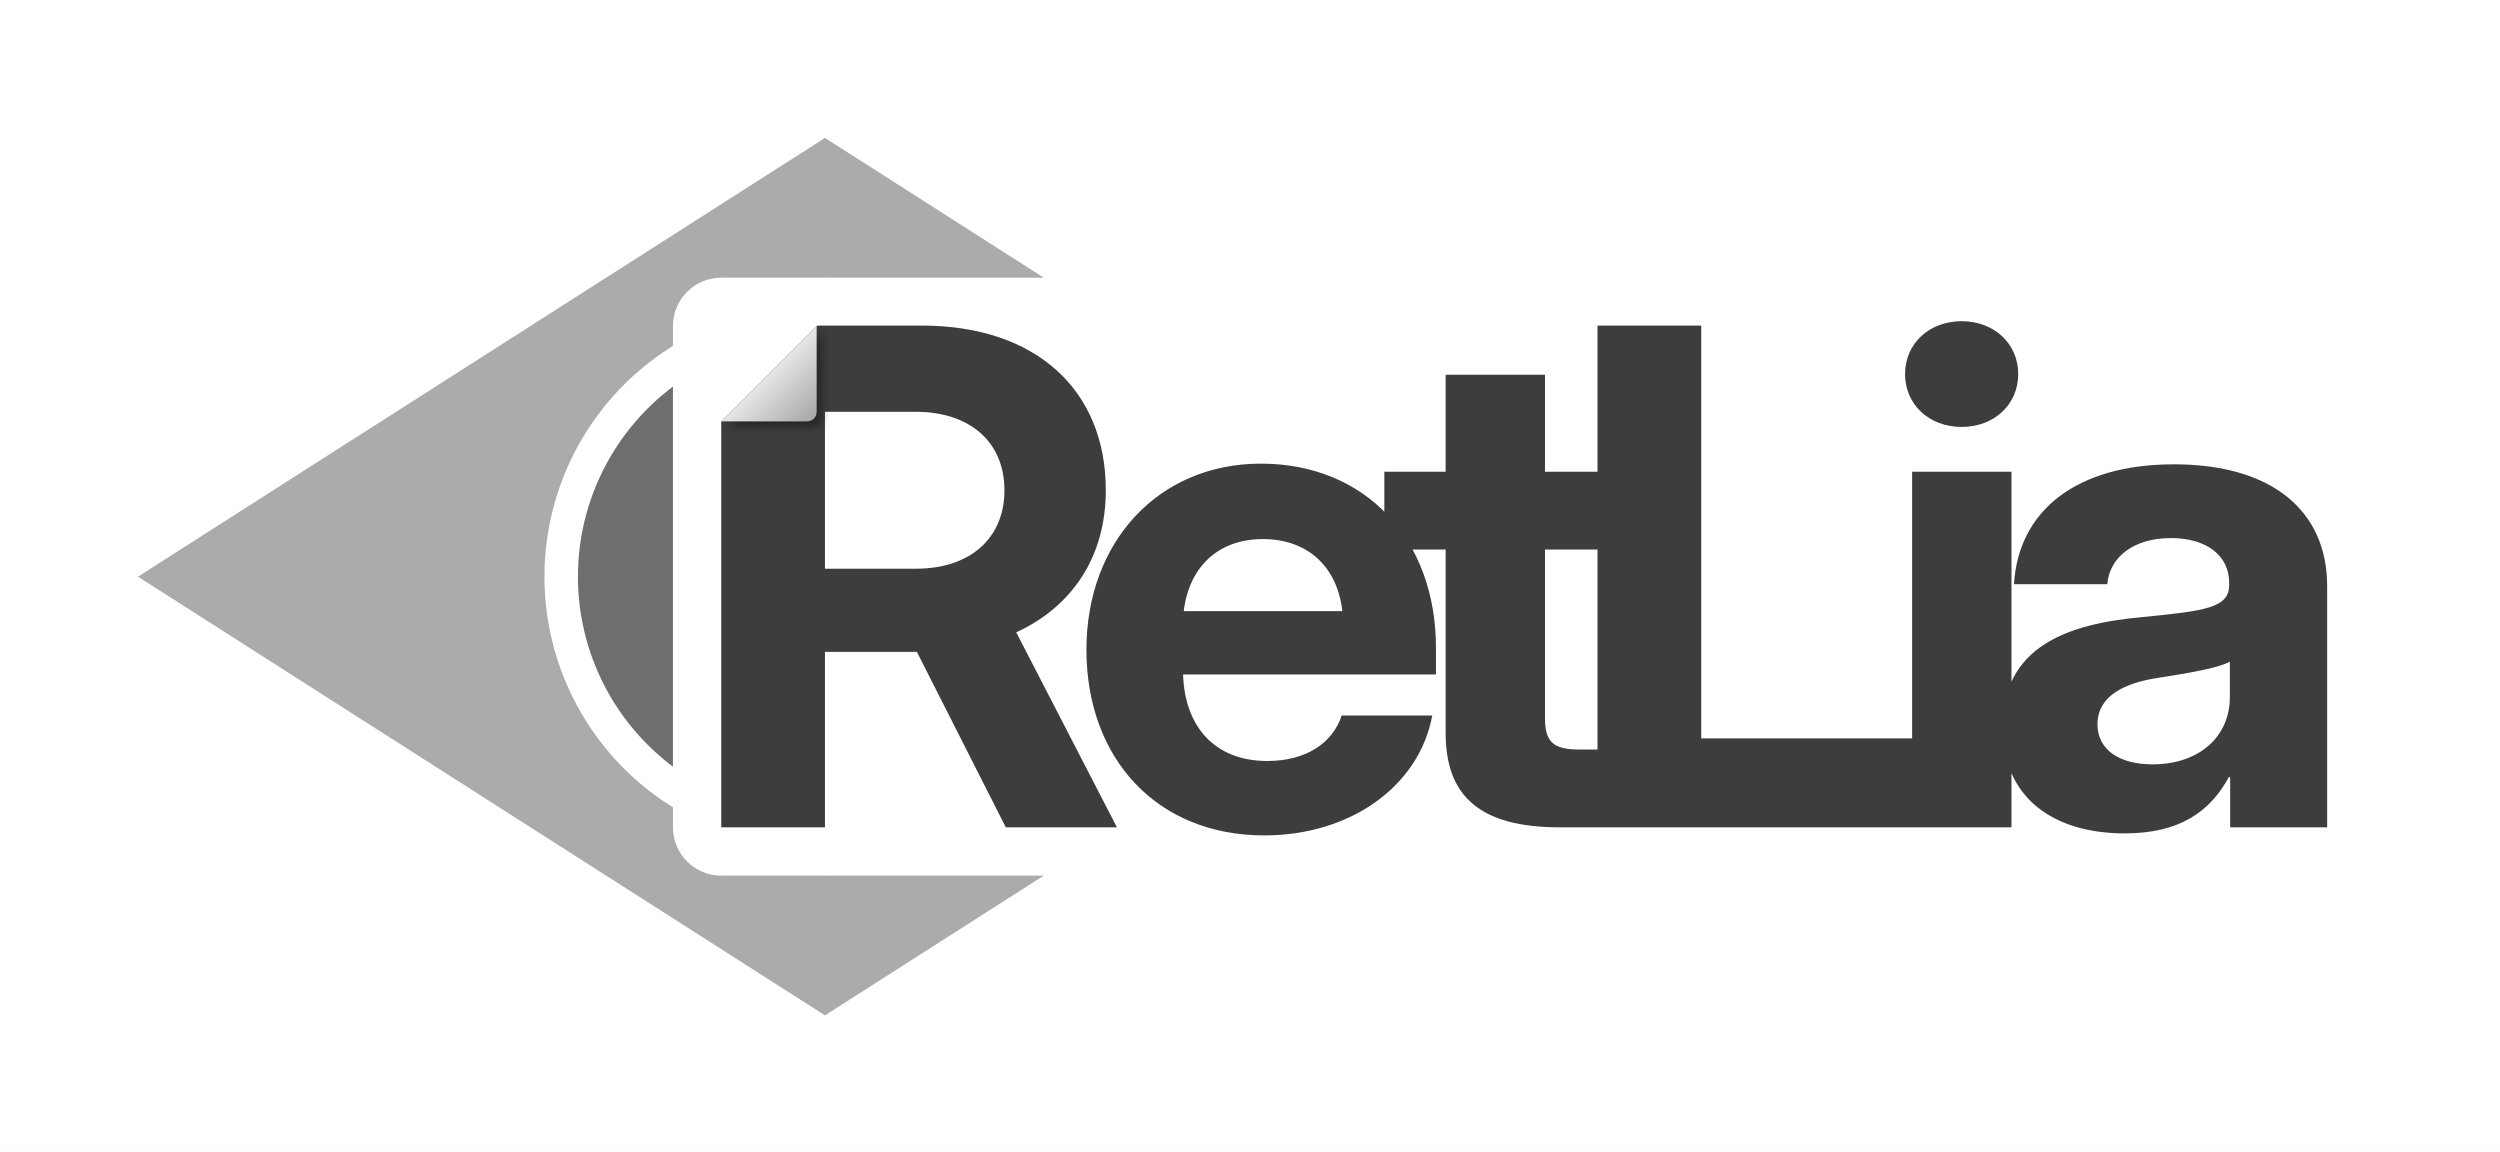
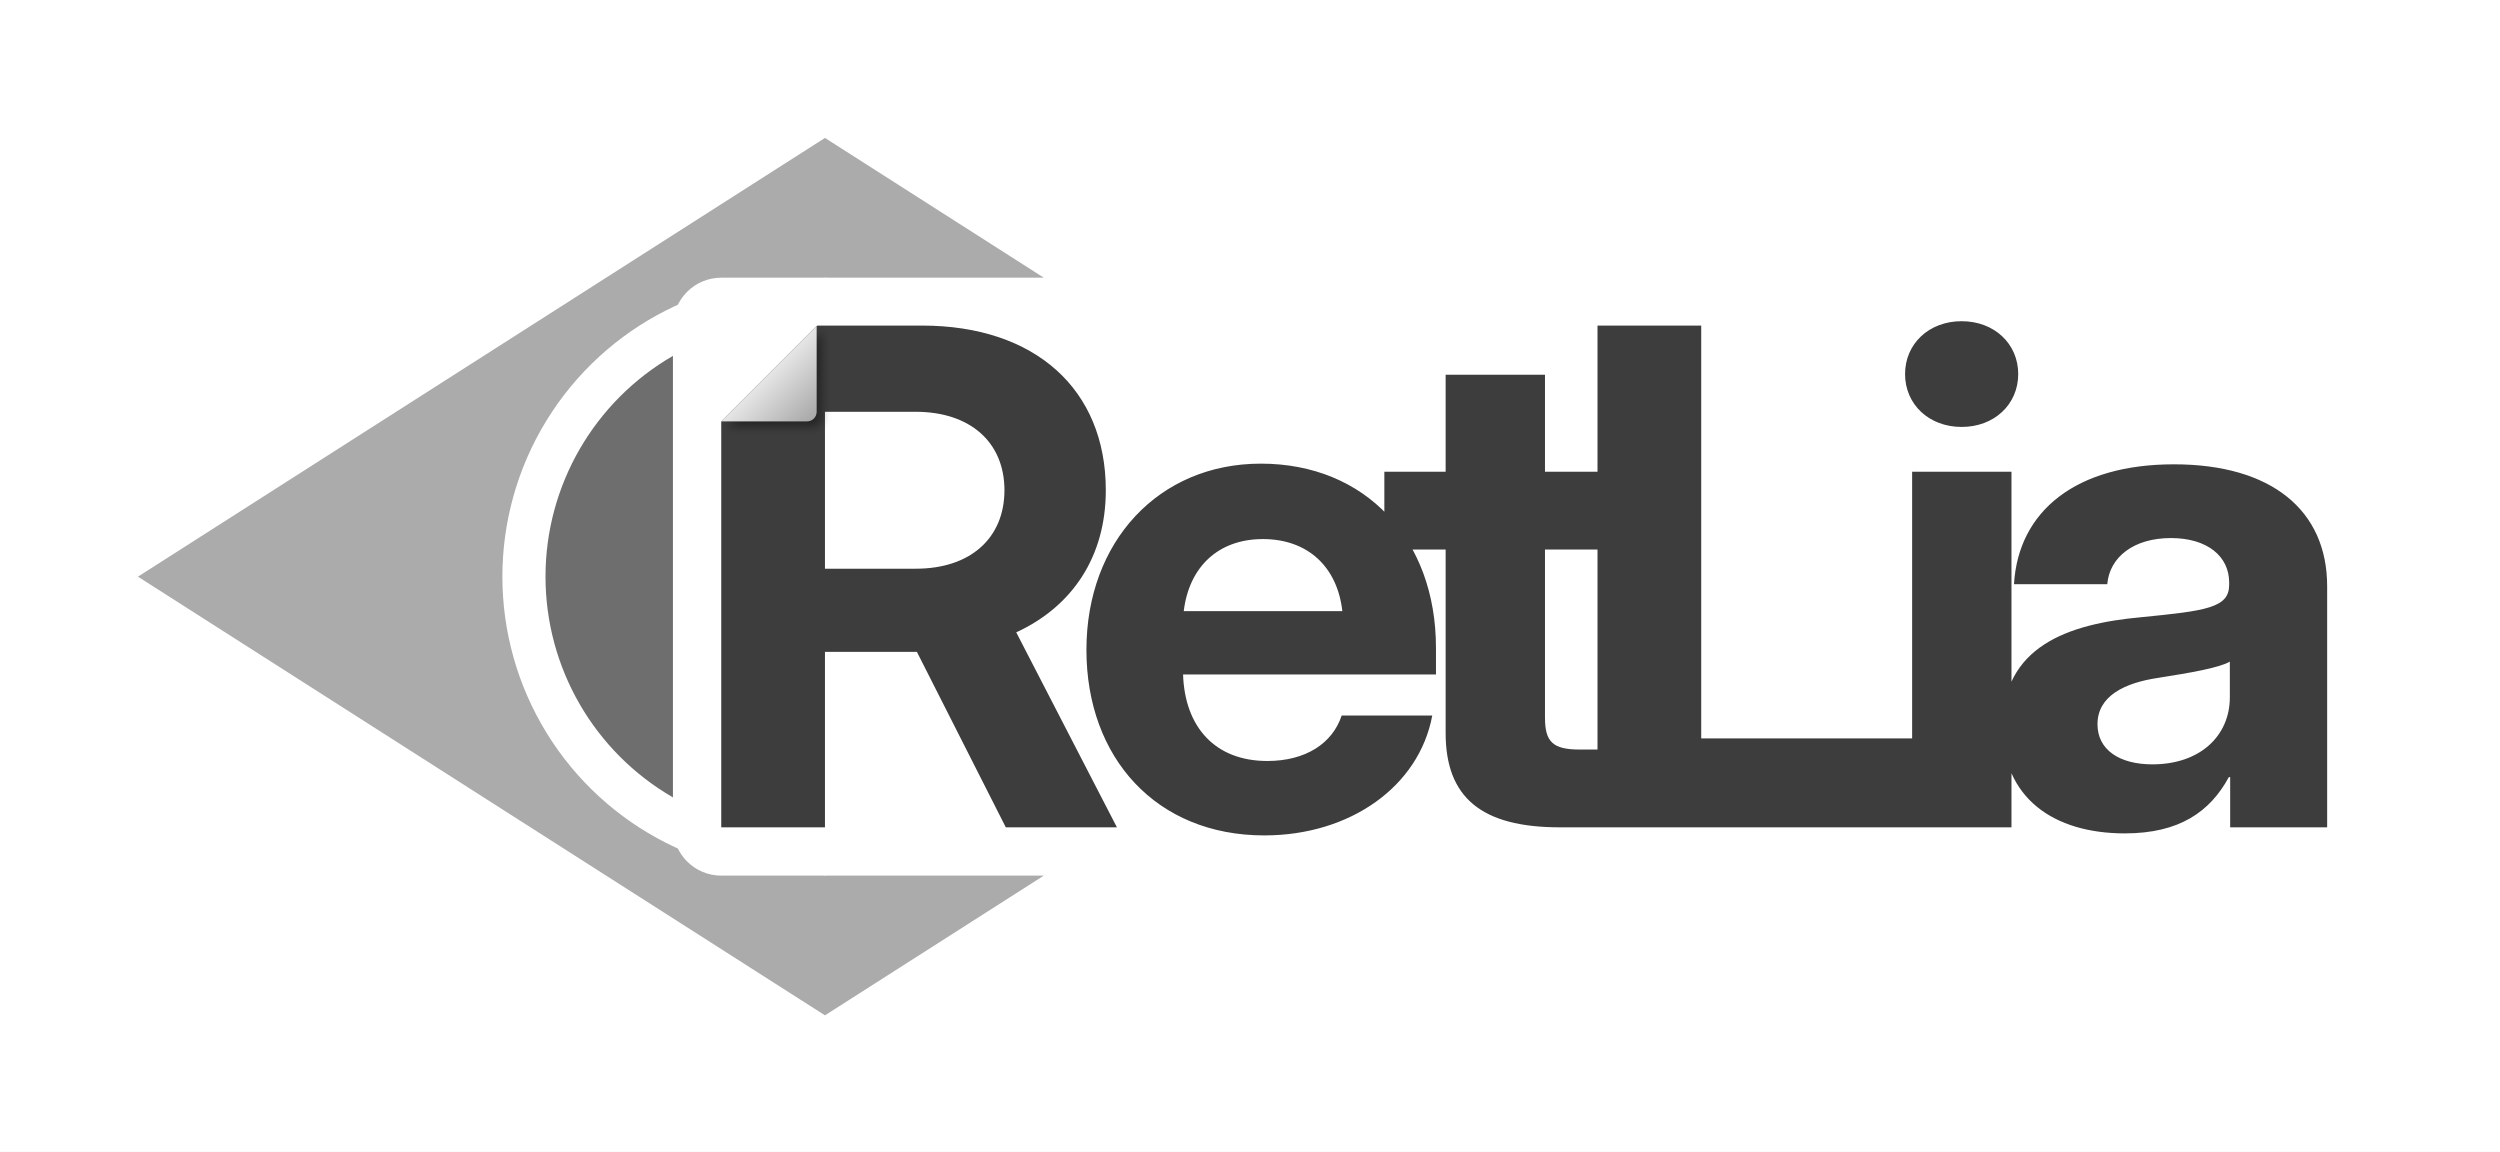
<svg xmlns="http://www.w3.org/2000/svg" width="725" height="334" viewBox="0 0 725 334">
  <defs>
    <linearGradient id="fg" gradientUnits="userSpaceOnUse" x1="223.00" y1="108.36" x2="236.83" y2="122.20">
      <stop offset="0" stop-color="#E6E6E6" />
      <stop offset="1" stop-color="#A4A4A4" />
    </linearGradient>
    <filter id="fb" x="-30%" y="-30%" width="160%" height="160%">
      <feGaussianBlur stdDeviation="1.25" />
    </filter>
    <clipPath id="fc">
      <path d="M276.83 54.53L276.83 162.20L169.16 162.20Z" />
    </clipPath>
  </defs>
  <rect width="100%" height="100%" fill="#fff" />
-   <path d="M239.24 40.00L302.70 80.53L239.24 80.53L239.24 88.58A78.69 78.69 0 1 0 239.24 245.87L239.24 253.93L302.70 253.93L239.24 294.45L40.00 167.23Z" fill="#ABABAB" />
-   <path d="M195.16 112.11A68.89 68.89 0 0 0 195.16 222.34Z" fill="#6E6E6E" />
+   <path d="M239.24 40.00L302.70 80.53L239.24 80.53L239.24 80.98A86.53 86.53 0 1 0 239.24 253.47L239.24 253.93L302.70 253.93L239.24 294.45L40.00 167.23Z" fill="#ABABAB" />
+   <path d="M195.16 103.20A73.93 73.93 0 0 0 195.16 231.25Z" fill="#6E6E6E" />
  <path d="M239.54 80.53H209.16A14.00 14.00 0 0 0 195.16 94.53V239.93A14.00 14.00 0 0 0 209.16 253.93H239.54Z" fill="#fff" />
  <path d="M209.161 239.925H239.239V189.046H265.606C265.704 189.046 265.802 189.046 265.899 189.046L291.681 239.925H323.907L294.708 183.382C311.016 175.863 320.684 161.409 320.684 142.171C320.684 112.874 300.177 94.417 267.364 94.417H209.161ZM239.239 164.925V119.417H265.509C281.427 119.417 291.29 128.304 291.29 142.171C291.29 156.038 281.427 164.925 265.606 164.925ZM366.626 242.269C391.626 242.269 411.548 228.011 415.356 207.503H389.087C386.45 215.511 378.735 220.687 367.505 220.687C352.368 220.687 343.579 210.823 343.091 195.589H416.431V187.874C416.431 156.429 396.02 134.456 365.649 134.456C336.059 134.456 315.063 157.015 315.063 188.46C315.063 219.808 335.376 242.269 366.626 242.269ZM343.286 177.23C344.849 164.339 353.345 156.331 366.235 156.331C379.224 156.331 387.817 164.339 389.282 177.23ZM469.138 136.8H448.044V108.675H419.235V136.8H401.462V159.359H419.235V212.581C419.235 231.331 429.684 239.925 452.341 239.925H469.138V217.366H458.102C450.29 217.366 448.044 215.12 448.044 208.089V159.359H469.138ZM463.274 239.925H559.466V214.144H493.352V94.417H463.274ZM554.519 239.925H583.327V136.8H554.519ZM568.874 123.812C578.347 123.812 585.281 117.269 585.281 108.48C585.281 99.691 578.347 93.148 568.874 93.148C559.402 93.148 552.468 99.691 552.468 108.48C552.468 117.269 559.402 123.812 568.874 123.812ZM616.183 241.683C632.003 241.683 640.89 235.433 646.359 225.374H646.749V239.925H674.874V170.003C674.874 147.933 658.663 134.652 630.441 134.652C602.12 134.652 585.324 148.128 584.054 169.417H611.105C611.788 161.507 618.82 156.038 629.562 156.038C640.109 156.038 646.456 161.312 646.456 168.929V169.613C646.456 176.253 639.816 177.132 620.968 178.988C599.484 180.941 580.734 187.581 580.734 210.823C580.734 231.429 595.577 241.683 616.183 241.683ZM624.191 221.663C614.523 221.663 608.273 217.366 608.273 210.042C608.273 201.839 616.085 198.03 625.949 196.566C635.226 195.101 643.331 193.734 646.652 191.878V202.23C646.652 213.363 638.058 221.663 624.191 221.663Z" fill="#3D3D3D" />
  <path d="M208.16 93.53L237.83 93.53L208.16 123.20Z" fill="#fff" />
  <g clip-path="url(#fc)">
    <path d="M236.83 94.53L236.83 119.43A2.77 2.77 0 0 1 234.07 122.20L209.16 122.20Z" transform="translate(1.66 1.66)" fill="#000" fill-opacity="0.38" filter="url(#fb)" />
  </g>
  <path d="M236.83 94.53L236.83 119.43A2.77 2.77 0 0 1 234.07 122.20L209.16 122.20Z" fill="url(#fg)" />
</svg>
